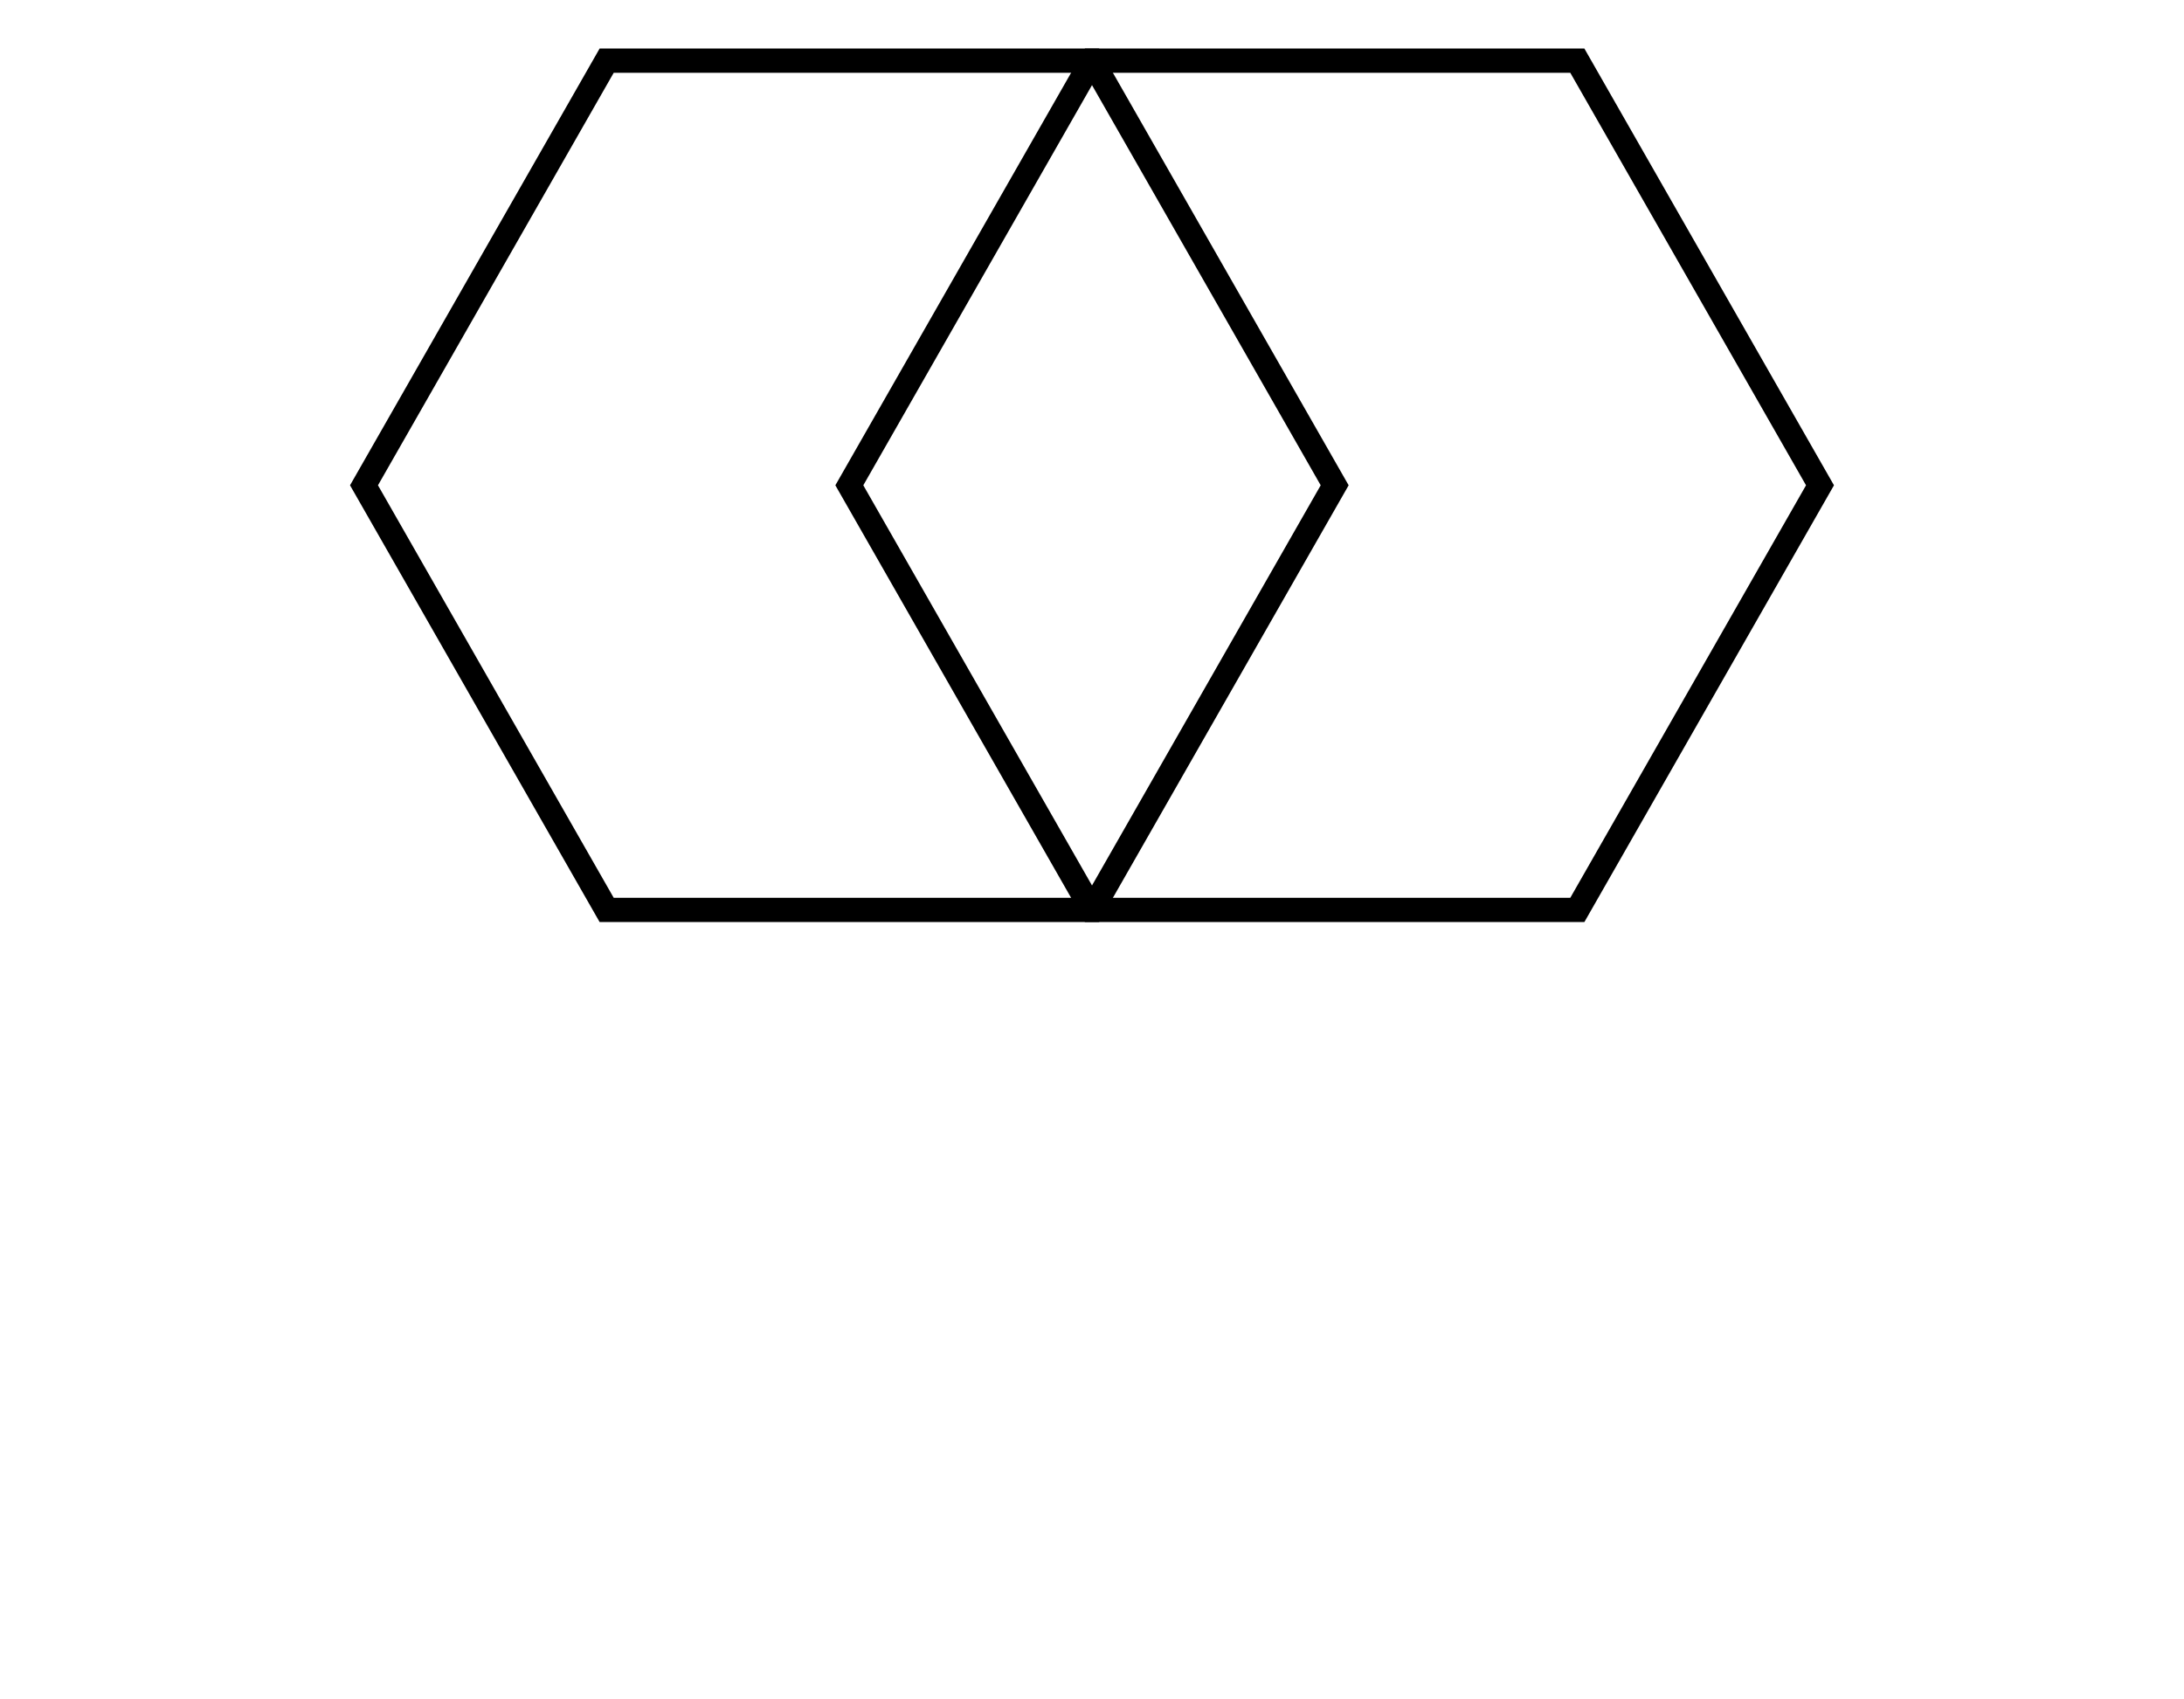
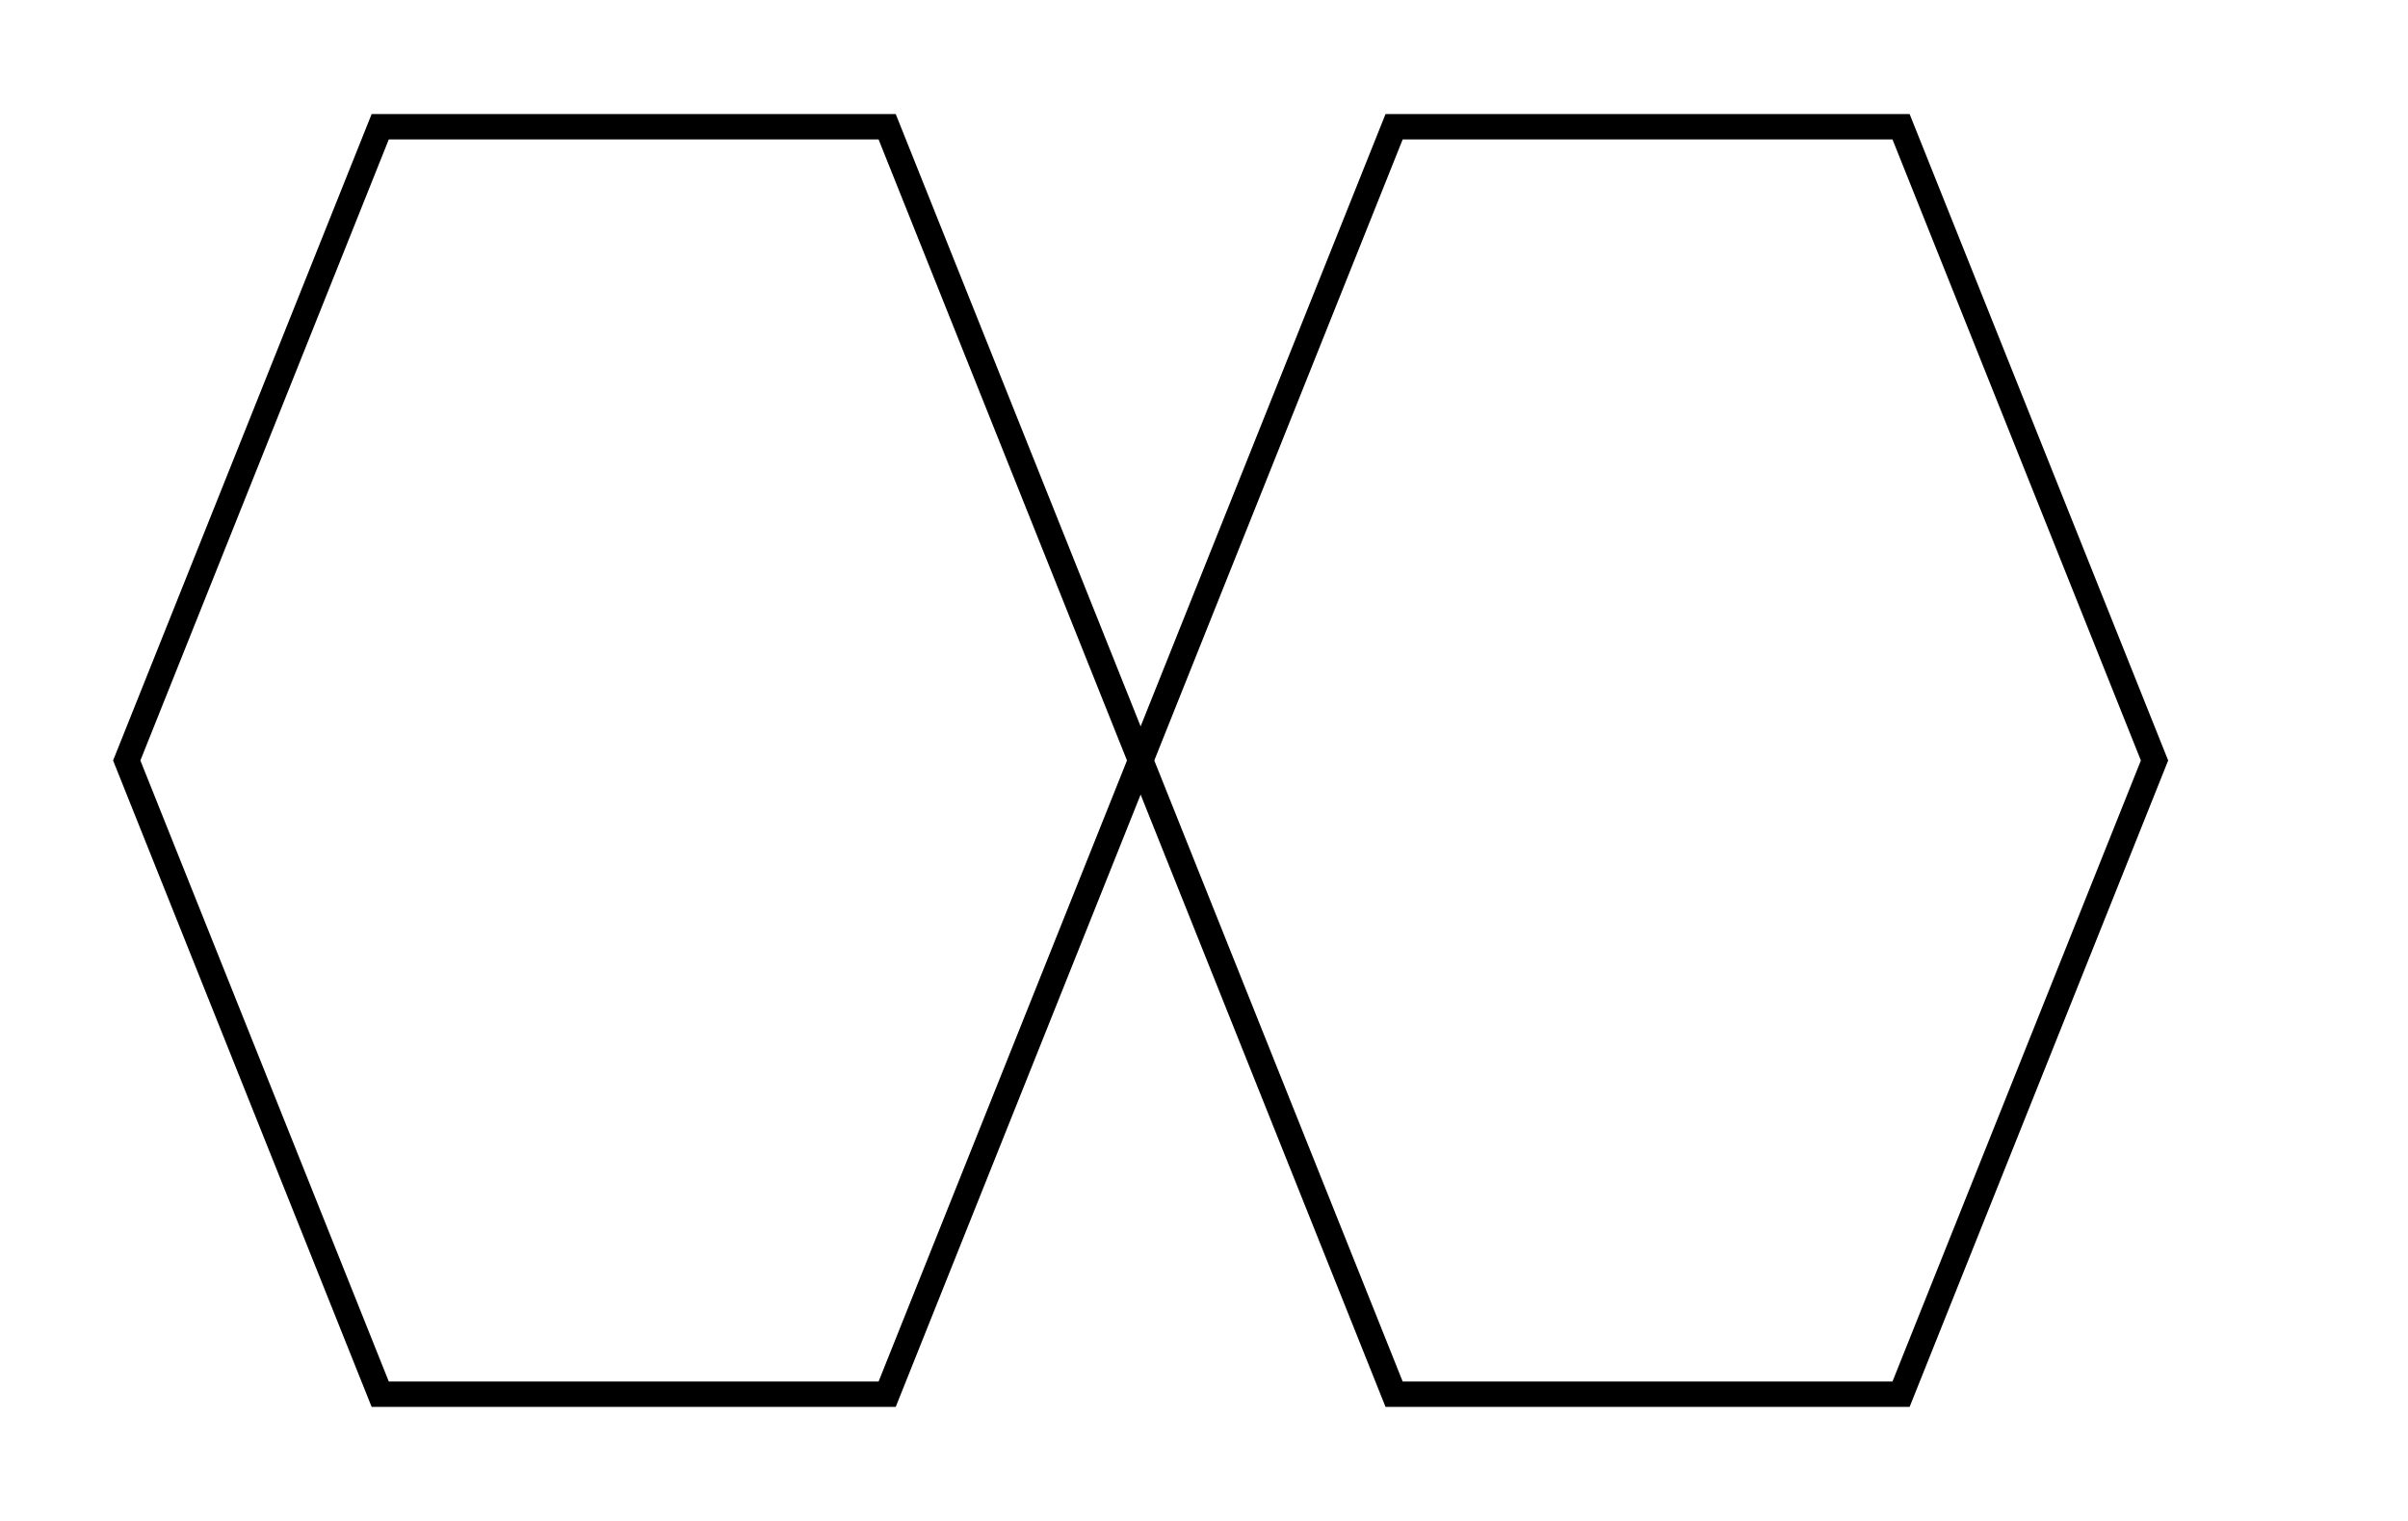
- <svg xmlns="http://www.w3.org/2000/svg" viewBox="0 0 180 140" width="180" height="140">
-   <polygon points="50,5 90,5 110,40 90,75 50,75 30,40" fill="none" stroke="black" stroke-width="2" />
-   <polygon points="90,5 130,5 150,40 130,75 90,75 70,40" fill="none" stroke="black" stroke-width="2" />
+ <svg xmlns="http://www.w3.org/2000/svg" viewBox="0 0 190 120" width="190" height="120">
+   <polygon points="30,10 70,10 90,60 70,110 30,110 10,60" fill="none" stroke="black" stroke-width="2" />
+   <polygon points="110,10 150,10 170,60 150,110 110,110 90,60" fill="none" stroke="black" stroke-width="2" />
</svg>
